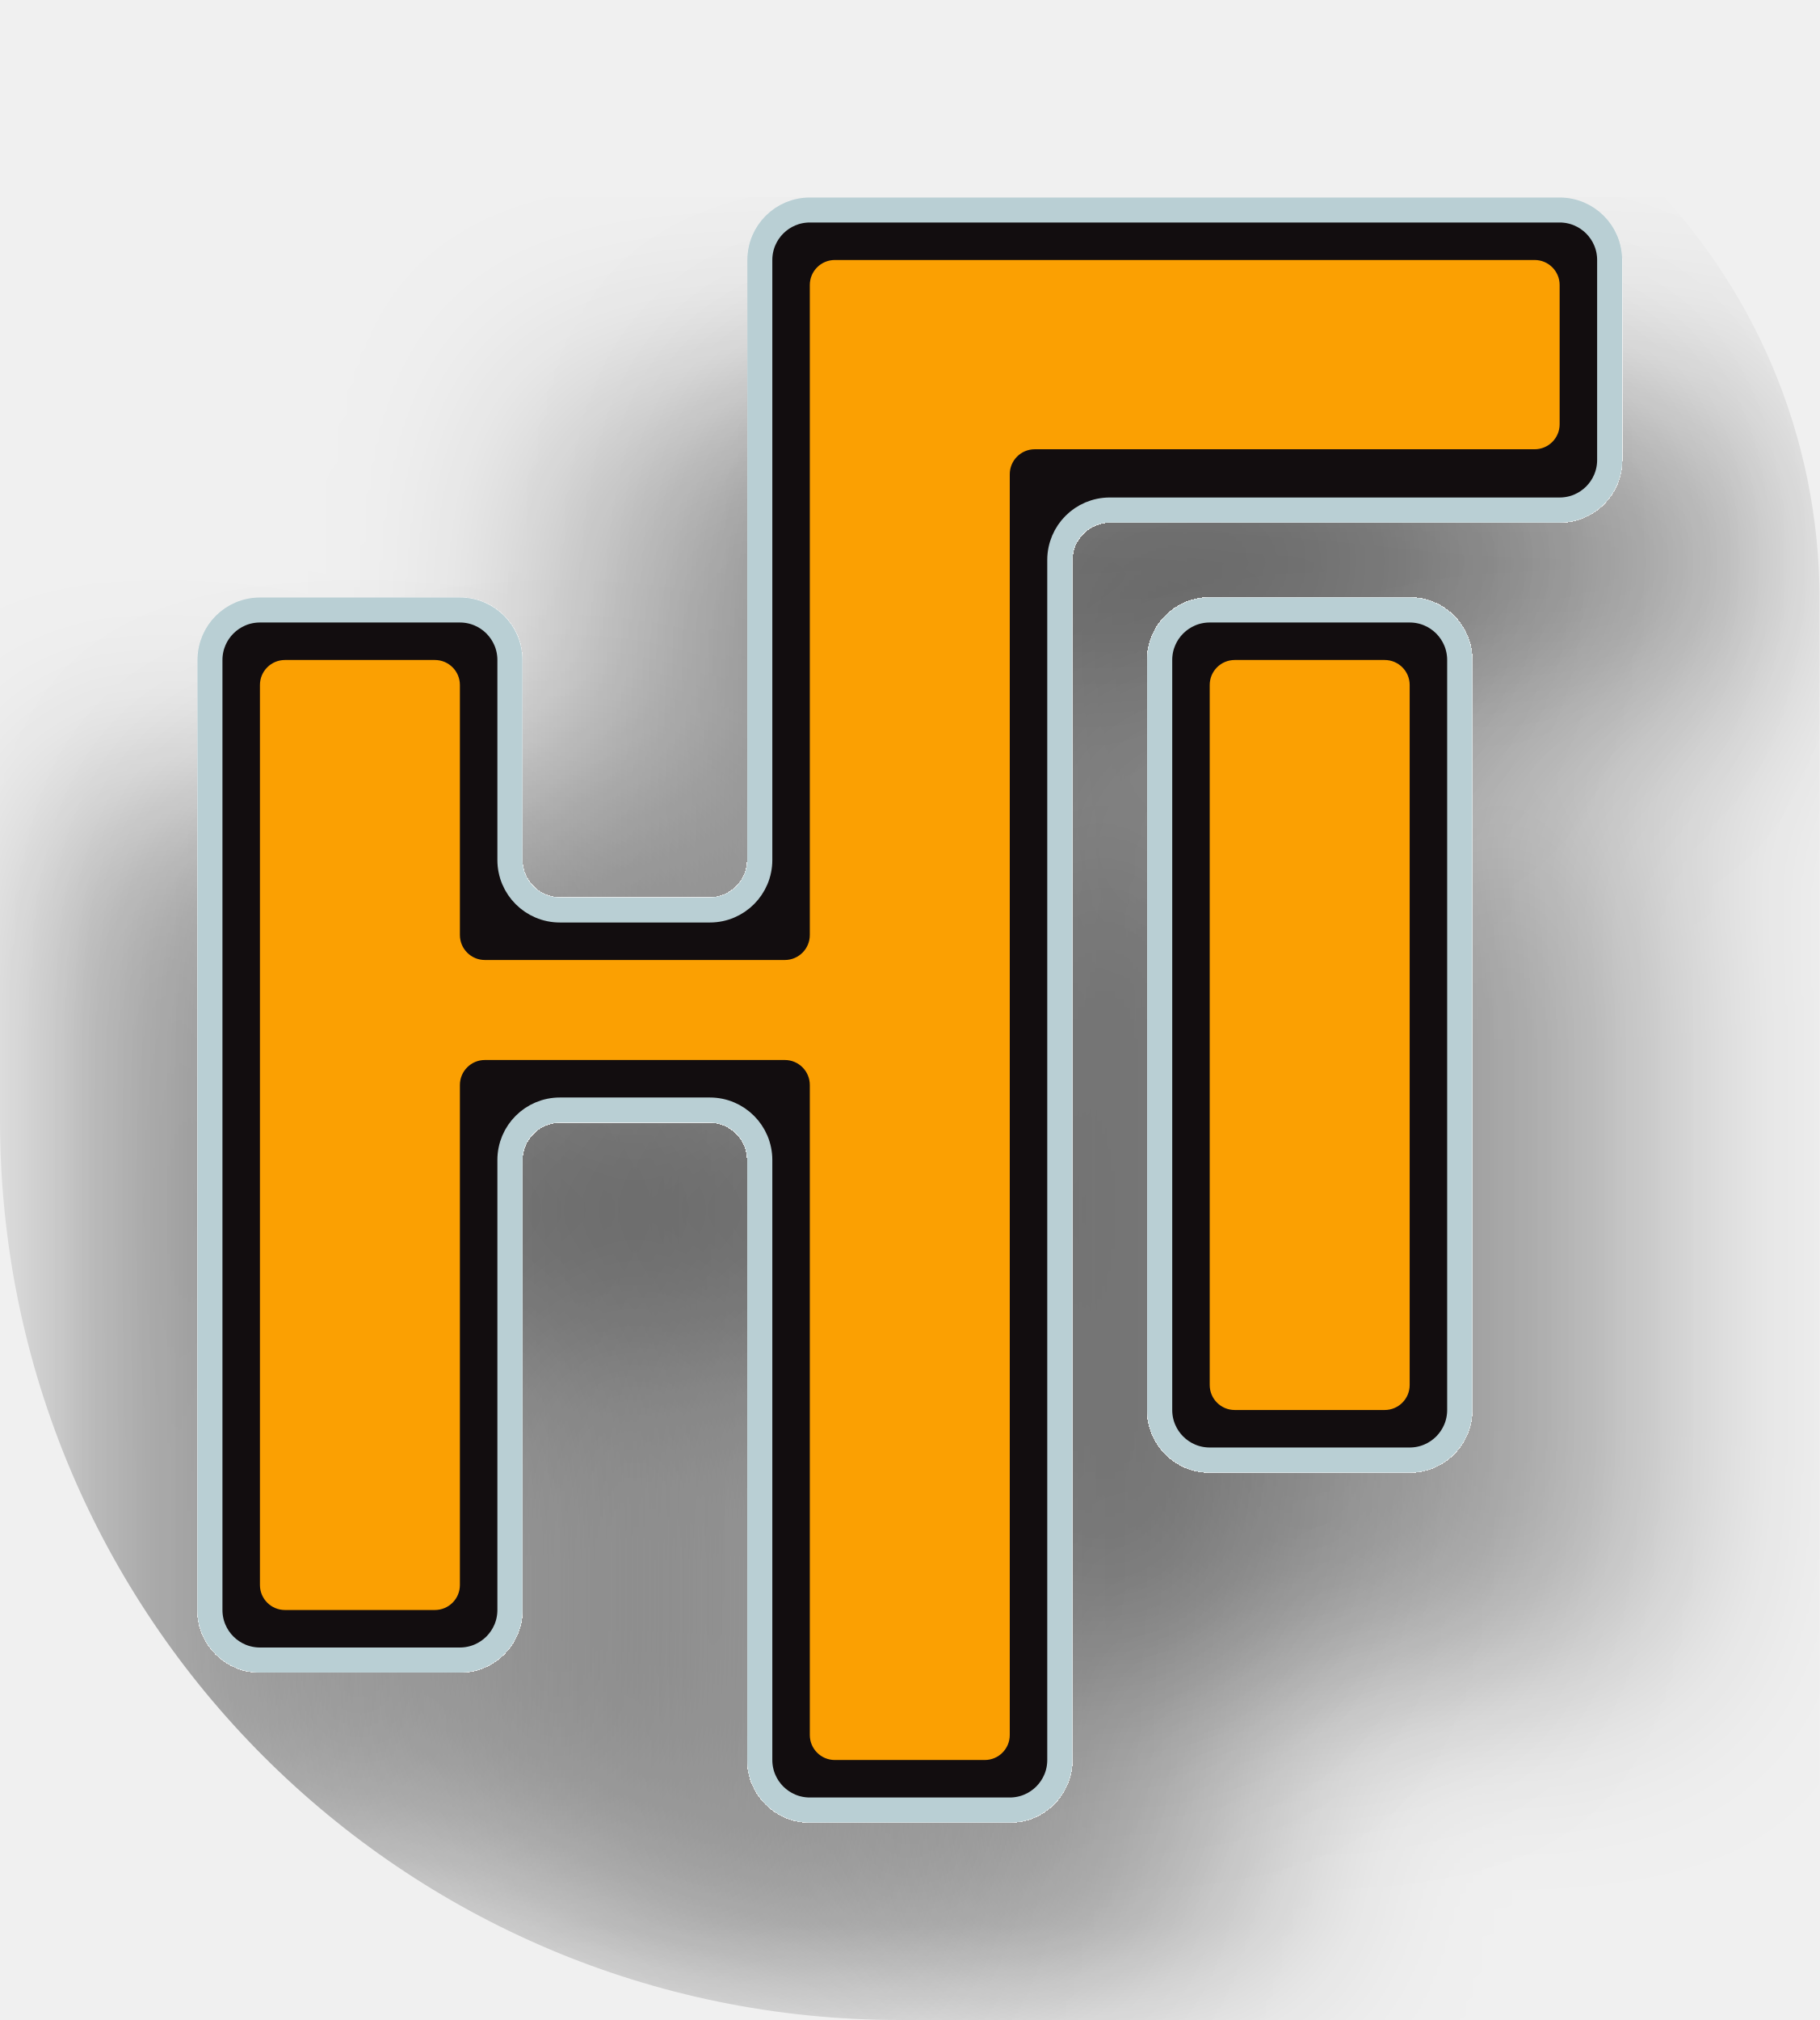
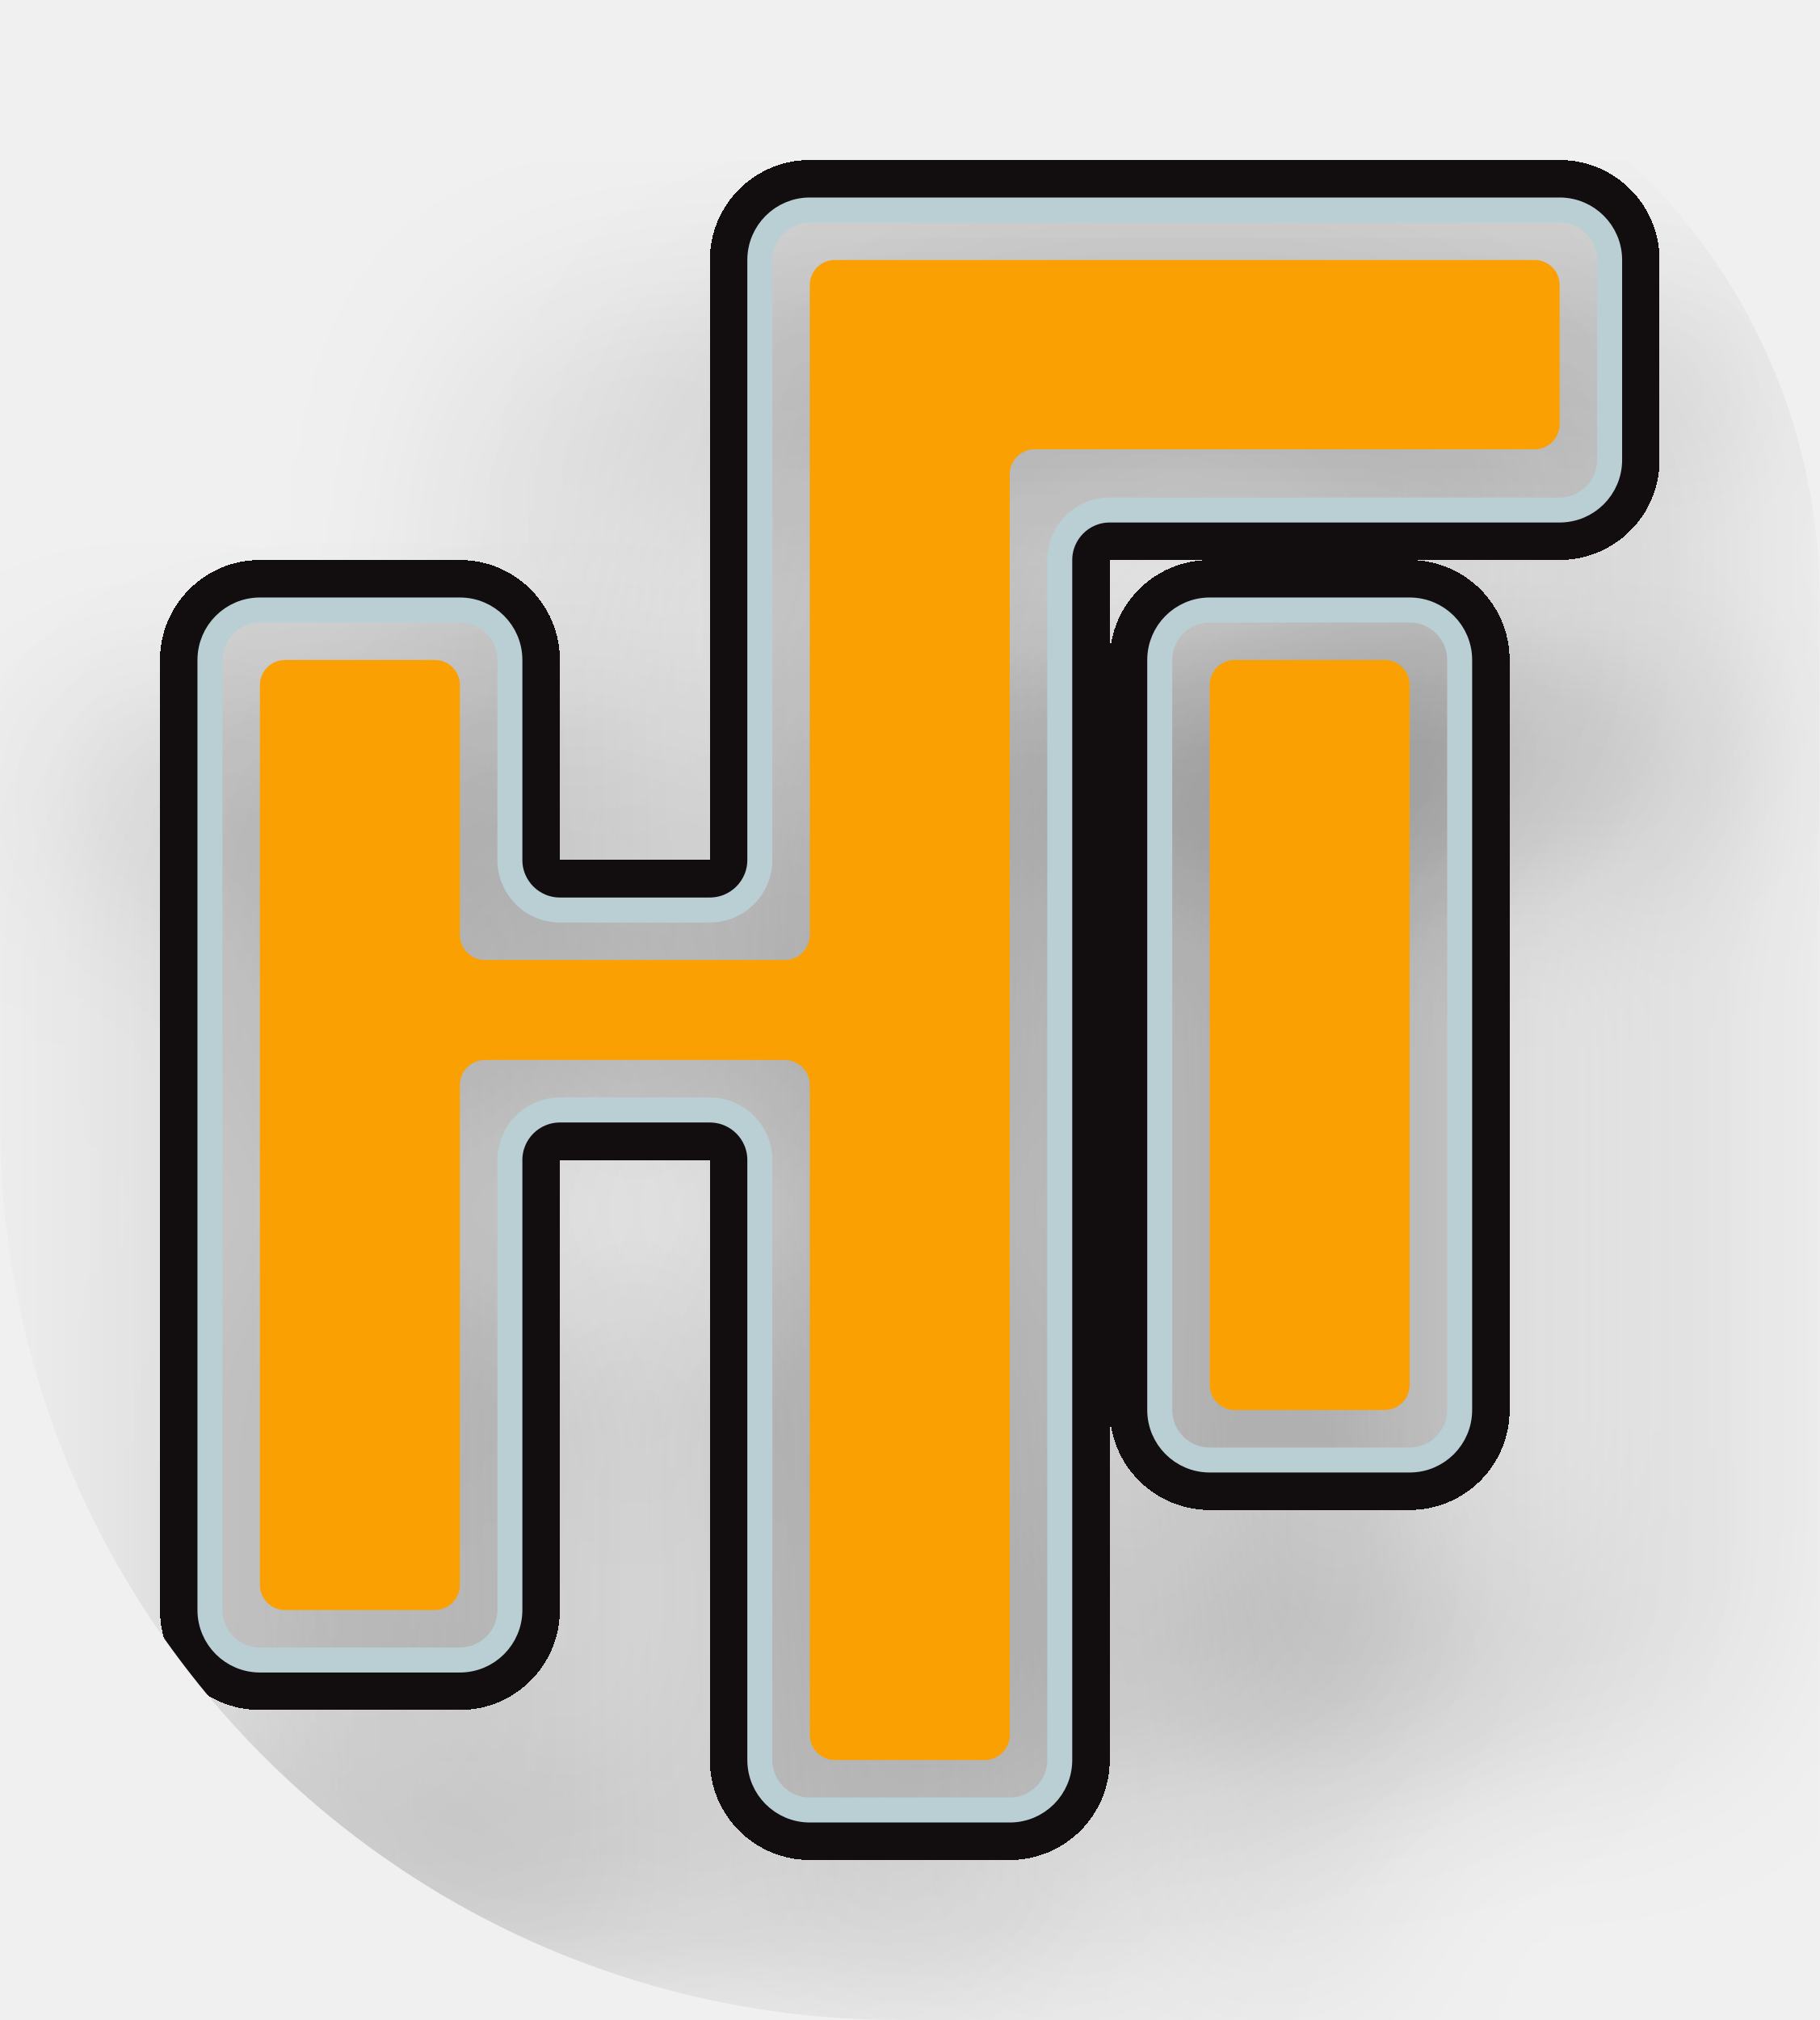
<svg xmlns="http://www.w3.org/2000/svg" width="182" height="202" viewBox="0 0 182 202" fill="none">
  <g clip-path="url(#clip0_2530_3343)">
    <g filter="url(#filter0_ddd_2530_3343)">
-       <path d="M71 91H56C53.239 91 51 88.761 51 86V66C51 63.239 48.761 61 46 61H26C23.239 61 21 63.239 21 66V161C21 163.761 23.239 166 26 166H46C48.761 166 51 163.761 51 161L51 116C51 113.239 53.239 111 56 111H71C73.761 111 76 113.239 76 116L76 176C76 178.761 78.239 181 81 181H101C103.761 181 106 178.761 106 176L106 56C106 53.239 108.239 51 111 51H156C158.761 51 161 48.761 161 46V26C161 23.239 158.761 21 156 21L81 21C78.239 21 76 23.239 76 26V44.926L76 86C76 88.761 73.761 91 71 91Z" fill="#120D0F" />
-       <path d="M116 141V66C116 63.239 118.239 61 121 61H141C143.761 61 146 63.239 146 66V141C146 143.761 143.761 146 141 146H121C118.239 146 116 143.761 116 141Z" fill="#120D0F" />
-       <path d="M71 91H56C53.239 91 51 88.761 51 86V66C51 63.239 48.761 61 46 61H26C23.239 61 21 63.239 21 66V161C21 163.761 23.239 166 26 166H46C48.761 166 51 163.761 51 161L51 116C51 113.239 53.239 111 56 111H71C73.761 111 76 113.239 76 116L76 176C76 178.761 78.239 181 81 181H101C103.761 181 106 178.761 106 176L106 56C106 53.239 108.239 51 111 51H156C158.761 51 161 48.761 161 46V26C161 23.239 158.761 21 156 21L81 21C78.239 21 76 23.239 76 26V44.926L76 86C76 88.761 73.761 91 71 91Z" stroke="#B9CFD4" stroke-width="2.5" />
-       <path d="M116 141V66C116 63.239 118.239 61 121 61H141C143.761 61 146 63.239 146 66V141C146 143.761 143.761 146 141 146H121C118.239 146 116 143.761 116 141Z" stroke="#B9CFD4" stroke-width="2.5" />
+       <path d="M156 18.5C160.142 18.5 163.5 21.858 163.5 26V46C163.5 50.142 160.142 53.5 156 53.5H111C109.619 53.5 108.5 54.619 108.5 56V176C108.5 180.142 105.142 183.5 101 183.5H81C76.858 183.5 73.5 180.142 73.5 176V116L73.487 115.744C73.359 114.484 72.294 113.5 71 113.5H56C54.619 113.5 53.5 114.619 53.5 116V161C53.5 165.142 50.142 168.5 46 168.5H26C21.858 168.5 18.5 165.142 18.5 161V66C18.5 61.858 21.858 58.5 26 58.5H46C50.142 58.5 53.5 61.858 53.5 66V86C53.5 87.381 54.619 88.5 56 88.5H71C72.381 88.5 73.5 87.381 73.5 86V26C73.5 21.858 76.858 18.5 81 18.5H156ZM141 58.5C145.142 58.5 148.5 61.858 148.5 66V141C148.5 145.142 145.142 148.5 141 148.5H121C116.858 148.5 113.5 145.142 113.5 141V66C113.5 61.858 116.858 58.5 121 58.5H141Z" stroke="#120D0F" stroke-width="5" shape-rendering="crispEdges" />
    </g>
+     <path d="M71 91H56C53.239 91 51 88.761 51 86V66C51 63.239 48.761 61 46 61H26C23.239 61 21 63.239 21 66V161C21 163.761 23.239 166 26 166H46C48.761 166 51 163.761 51 161L51 116C51 113.239 53.239 111 56 111H71C73.761 111 76 113.239 76 116L76 176C76 178.761 78.239 181 81 181H101C103.761 181 106 178.761 106 176L106 56C106 53.239 108.239 51 111 51H156C158.761 51 161 48.761 161 46V26C161 23.239 158.761 21 156 21L81 21C78.239 21 76 23.239 76 26V44.926L76 86C76 88.761 73.761 91 71 91Z" fill="black" fill-opacity="0.12" />
+     <path d="M116 141V66C116 63.239 118.239 61 121 61H141C143.761 61 146 63.239 146 66V141C146 143.761 143.761 146 141 146H121C118.239 146 116 143.761 116 141Z" fill="black" fill-opacity="0.12" />
+     <path d="M71 91H56C53.239 91 51 88.761 51 86V66C51 63.239 48.761 61 46 61H26C23.239 61 21 63.239 21 66V161C21 163.761 23.239 166 26 166H46C48.761 166 51 163.761 51 161L51 116C51 113.239 53.239 111 56 111H71C73.761 111 76 113.239 76 116L76 176C76 178.761 78.239 181 81 181H101C103.761 181 106 178.761 106 176L106 56C106 53.239 108.239 51 111 51H156C158.761 51 161 48.761 161 46V26C161 23.239 158.761 21 156 21L81 21C78.239 21 76 23.239 76 26V44.926L76 86C76 88.761 73.761 91 71 91Z" stroke="#B9CFD4" stroke-width="2.5" />
+     <path d="M116 141V66C116 63.239 118.239 61 121 61H141C143.761 61 146 63.239 146 66V141C146 143.761 143.761 146 141 146H121C118.239 146 116 143.761 116 141Z" stroke="#B9CFD4" stroke-width="2.5" />
    <path d="M78.5 96H48.5C47.119 96 46 94.881 46 93.5L46 68.5C46 67.119 44.881 66 43.5 66H28.5C27.119 66 26 67.119 26 68.5V158.5C26 159.881 27.119 161 28.5 161H43.5C44.881 161 46 159.881 46 158.5L46 108.5C46 107.119 47.119 106 48.5 106H78.5C79.881 106 81 107.119 81 108.5L81 173.5C81 174.881 82.119 176 83.5 176H98.5C99.881 176 101 174.881 101 173.5L101 47.426C101 46.045 102.119 44.926 103.5 44.926H153.5C154.881 44.926 156 43.806 156 42.426V28.5C156 27.119 154.881 26 153.5 26L83.5 26C82.119 26 81 27.119 81 28.5V44.926V93.5C81 94.881 79.881 96 78.5 96Z" fill="#FBA002" />
    <path d="M121 138.5L121 68.5C121 67.119 122.119 66 123.5 66H138.5C139.881 66 141 67.119 141 68.5L141 138.5C141 139.881 139.881 141 138.5 141H123.5C122.119 141 121 139.881 121 138.5Z" fill="#FBA002" />
  </g>
  <defs>
-     <filter id="filter0_ddd_2530_3343" x="-20.25" y="19.75" width="222.5" height="202.5" filterUnits="userSpaceOnUse" color-interpolation-filters="sRGB">
+     <filter id="filter0_ddd_2530_3343" x="-24" y="16" width="230" height="210" filterUnits="userSpaceOnUse" color-interpolation-filters="sRGB">
      <feFlood flood-opacity="0" result="BackgroundImageFix" />
      <feColorMatrix in="SourceAlpha" type="matrix" values="0 0 0 0 0 0 0 0 0 0 0 0 0 0 0 0 0 0 127 0" result="hardAlpha" />
      <feOffset dy="20" />
      <feGaussianBlur stdDeviation="10" />
      <feComposite in2="hardAlpha" operator="out" />
      <feColorMatrix type="matrix" values="0 0 0 0 0 0 0 0 0 0 0 0 0 0 0 0 0 0 0.25 0" />
      <feBlend mode="normal" in2="BackgroundImageFix" result="effect1_dropShadow_2530_3343" />
      <feColorMatrix in="SourceAlpha" type="matrix" values="0 0 0 0 0 0 0 0 0 0 0 0 0 0 0 0 0 0 127 0" result="hardAlpha" />
      <feOffset dx="20" dy="20" />
      <feGaussianBlur stdDeviation="10" />
      <feComposite in2="hardAlpha" operator="out" />
      <feColorMatrix type="matrix" values="0 0 0 0 0 0 0 0 0 0 0 0 0 0 0 0 0 0 0.25 0" />
      <feBlend mode="normal" in2="effect1_dropShadow_2530_3343" result="effect2_dropShadow_2530_3343" />
      <feColorMatrix in="SourceAlpha" type="matrix" values="0 0 0 0 0 0 0 0 0 0 0 0 0 0 0 0 0 0 127 0" result="hardAlpha" />
      <feOffset dx="-20" dy="20" />
      <feGaussianBlur stdDeviation="10" />
      <feComposite in2="hardAlpha" operator="out" />
      <feColorMatrix type="matrix" values="0 0 0 0 0 0 0 0 0 0 0 0 0 0 0 0 0 0 0.25 0" />
      <feBlend mode="normal" in2="effect2_dropShadow_2530_3343" result="effect3_dropShadow_2530_3343" />
      <feBlend mode="normal" in="SourceGraphic" in2="effect3_dropShadow_2530_3343" result="shape" />
    </filter>
    <clipPath id="clip0_2530_3343">
      <path d="M0 20C0 8.954 8.954 0 20 0H122C155.137 0 182 26.863 182 60V182C182 193.046 173.046 202 162 202H90C40.294 202 0 161.706 0 112V20Z" fill="white" />
    </clipPath>
  </defs>
</svg>
